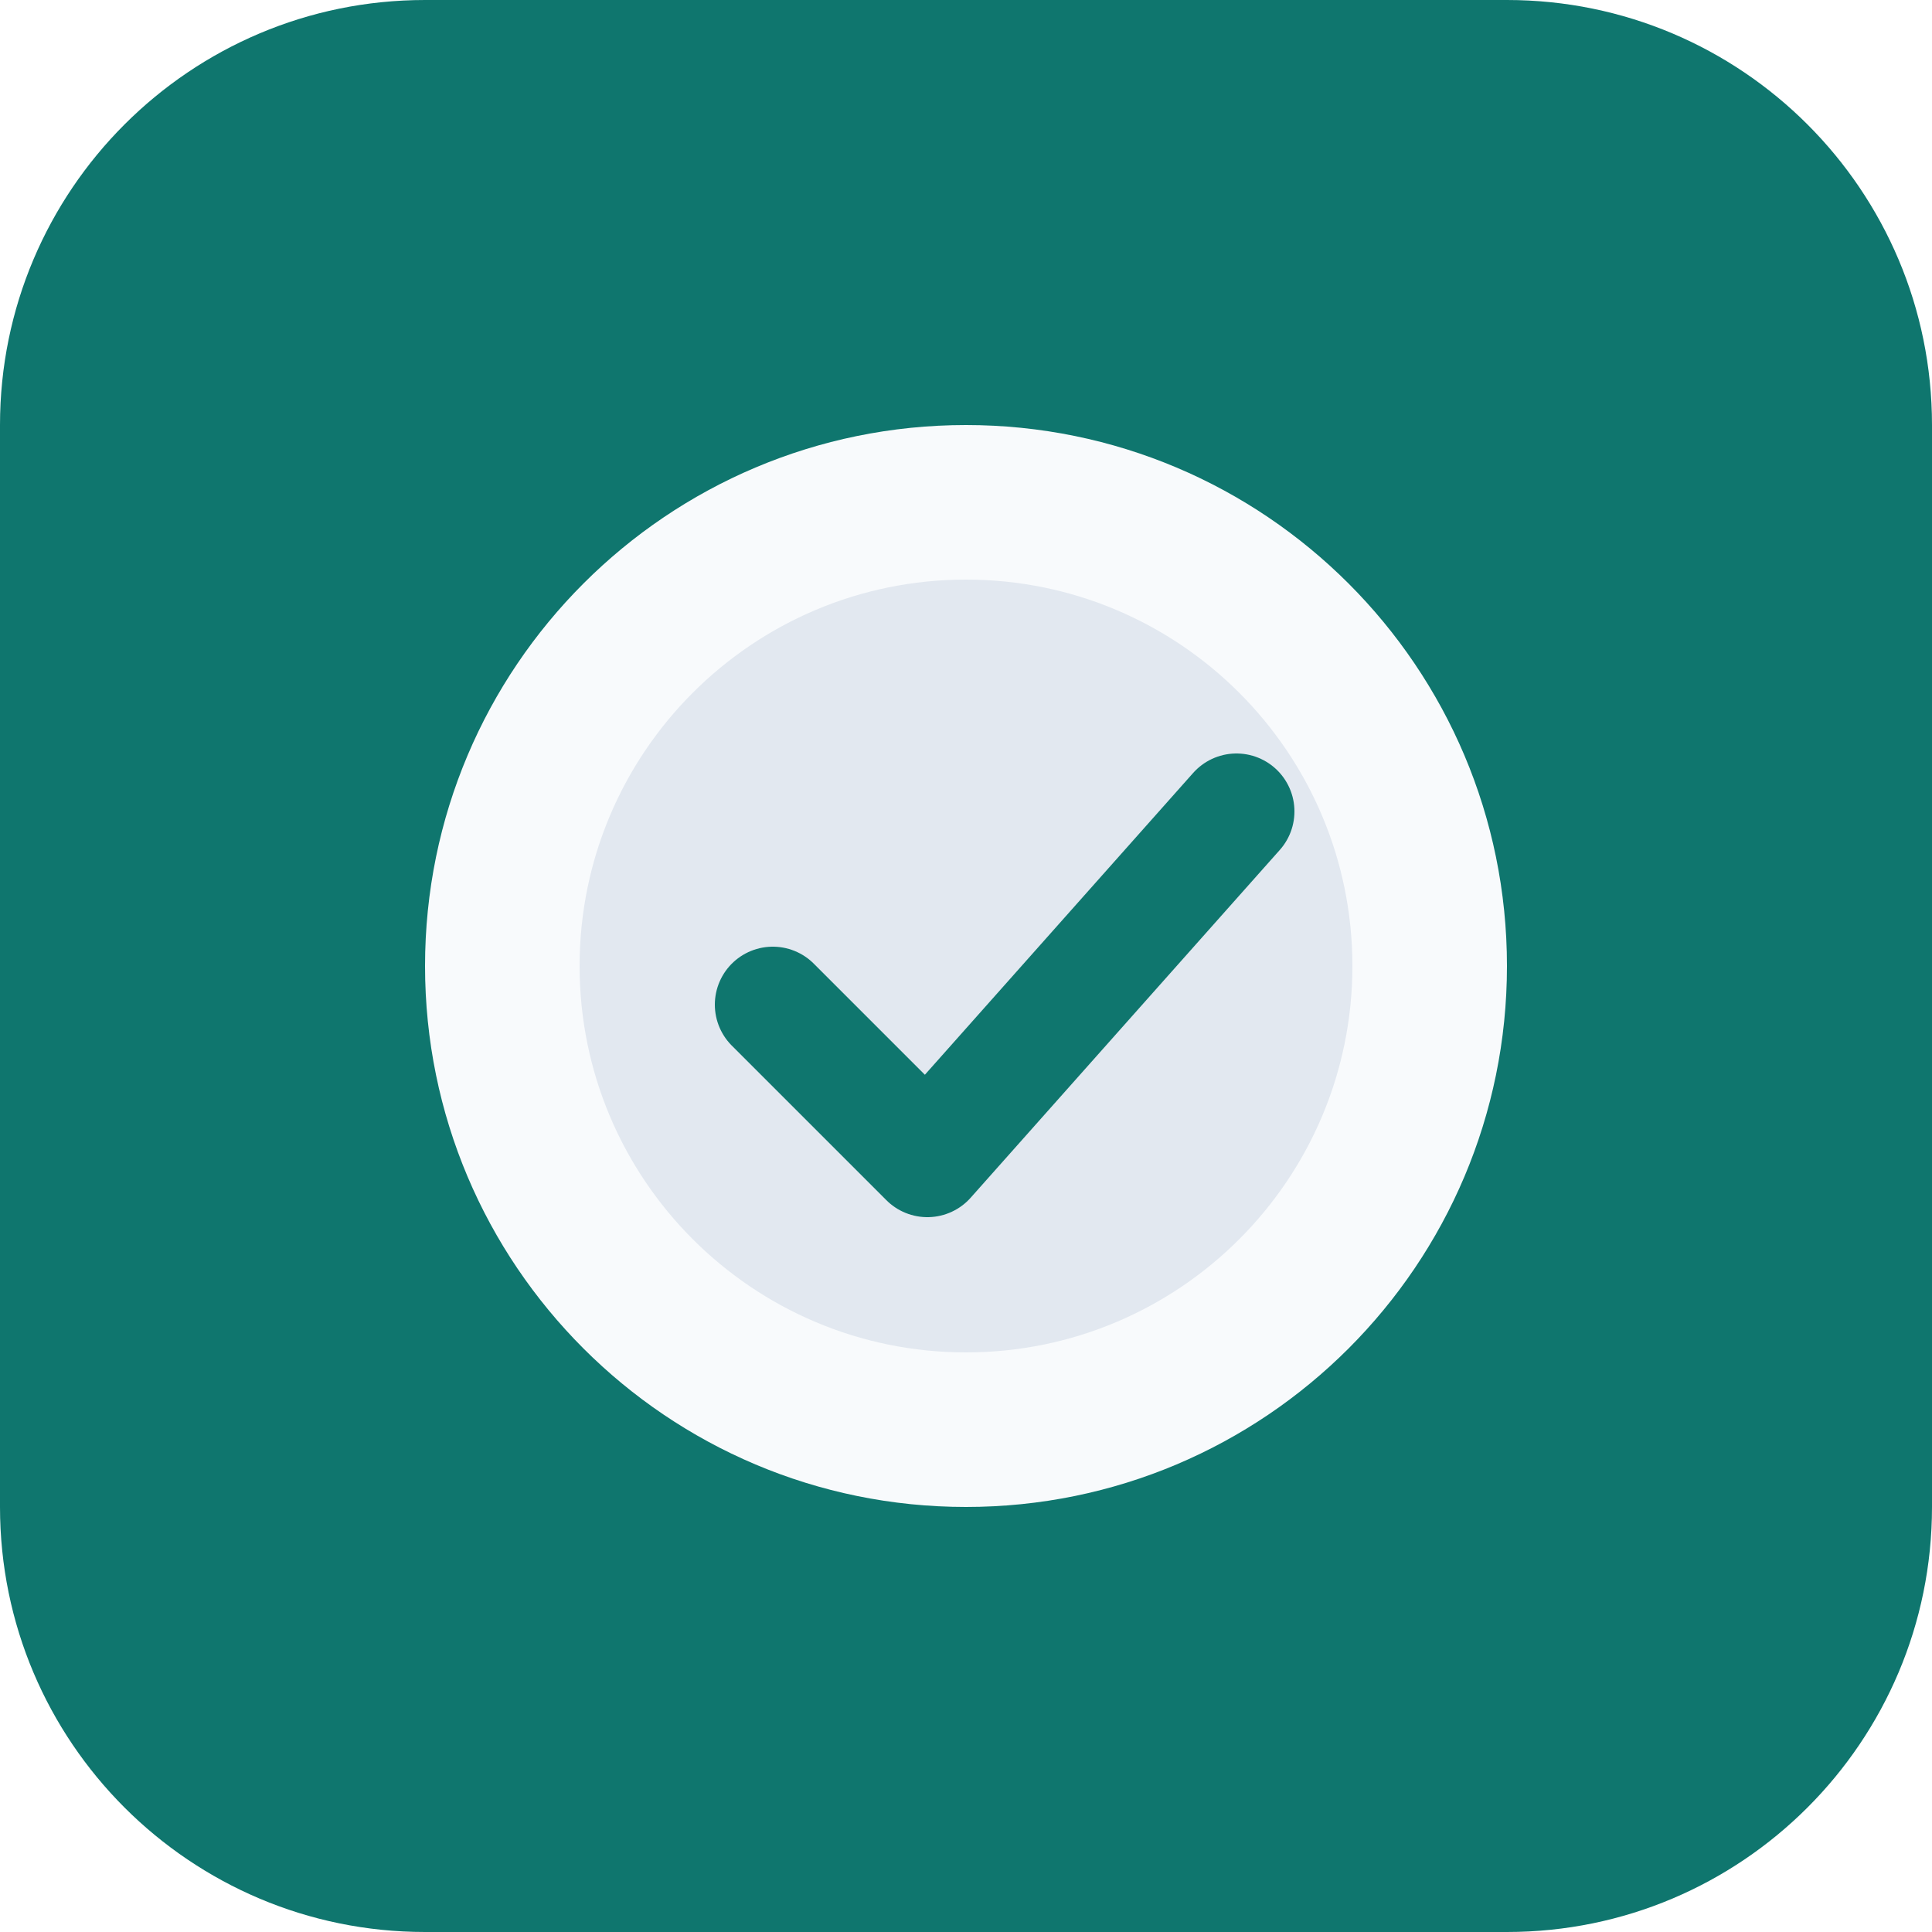
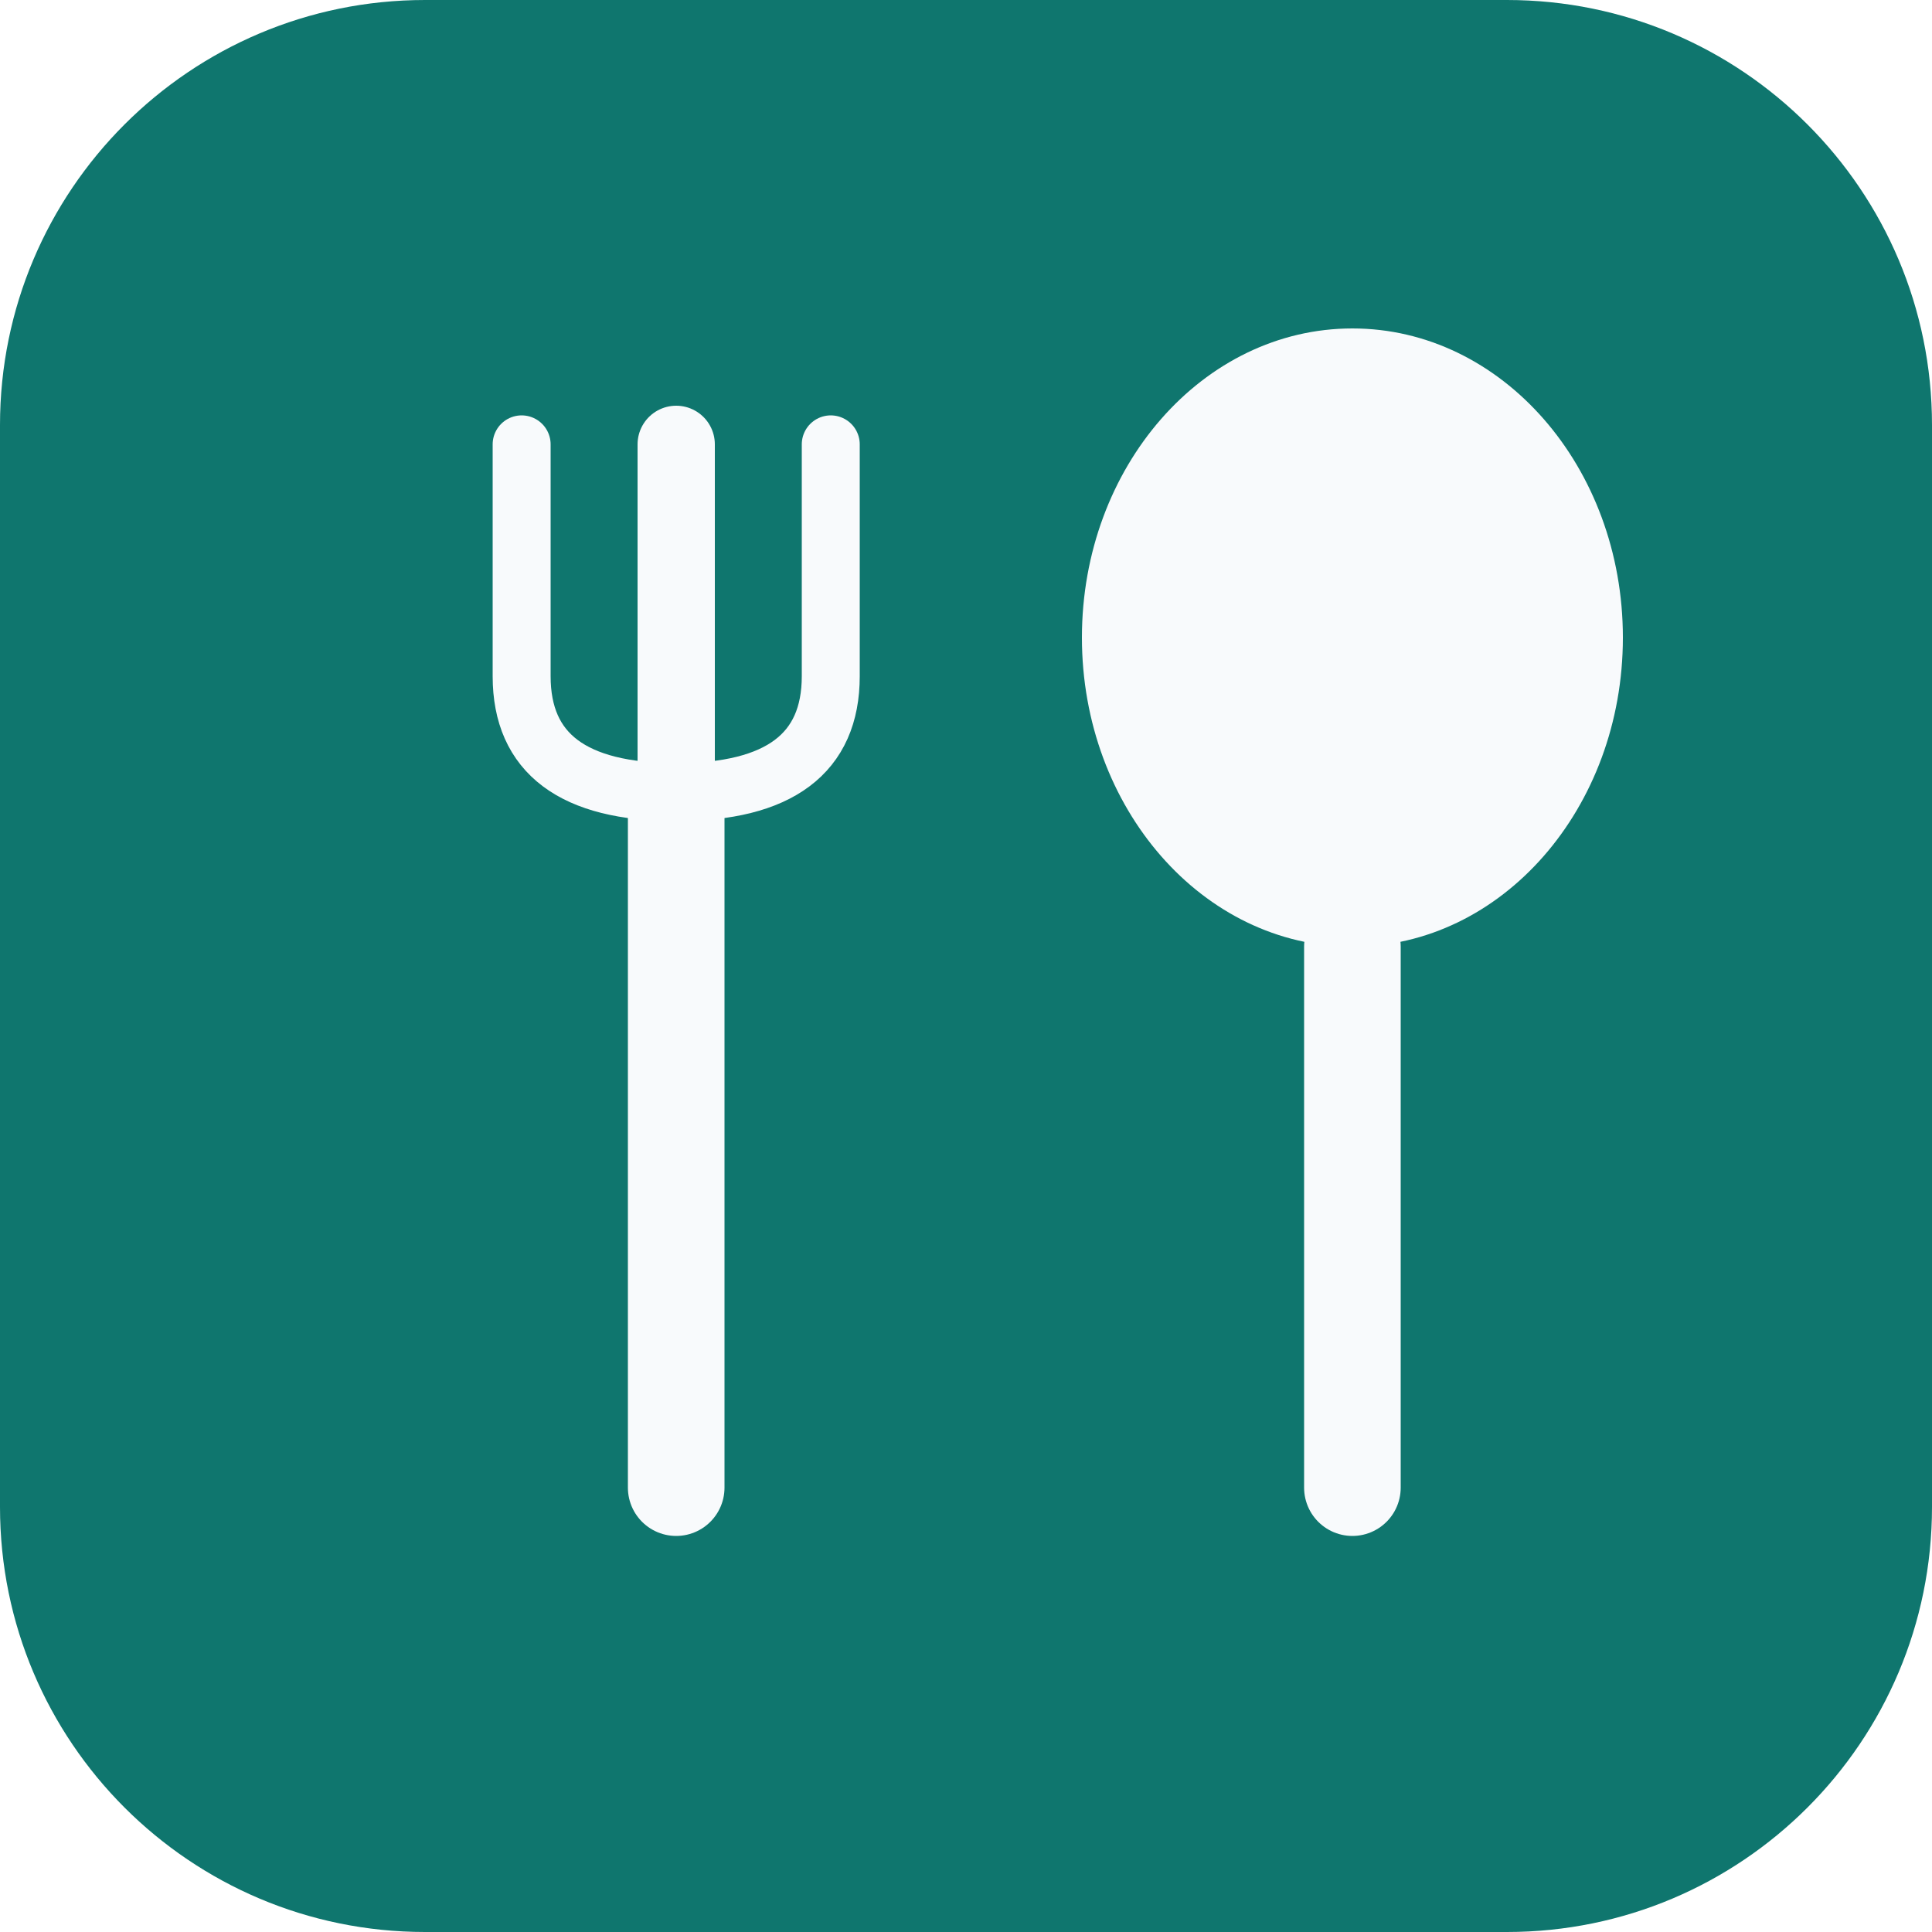
<svg xmlns="http://www.w3.org/2000/svg" viewBox="0 0 100 100">
  <rect width="100" height="100" rx="22" fill="#0f766e" />
-   <circle cx="50" cy="50" r="28" fill="#f8fafc" />
-   <circle cx="50" cy="50" r="20" fill="#e2e8f0" />
-   <path d="M40 52L48 60L64 42" fill="none" stroke="#0f766e" stroke-linecap="round" stroke-linejoin="round" stroke-width="6" />
+   <g transform="translate(15, 15)">
+     <path d="M20 8 L20 28" stroke="#f8fafc" stroke-width="4" stroke-linecap="round" fill="none" />
+     <path d="M12 8 L12 20 Q12 26 20 26" stroke="#f8fafc" stroke-width="3" stroke-linecap="round" fill="none" />
+     <path d="M20 8 L20 20" stroke="#f8fafc" stroke-width="3" stroke-linecap="round" fill="none" />
+     <path d="M28 8 L28 20 Q28 26 20 26" stroke="#f8fafc" stroke-width="3" stroke-linecap="round" fill="none" />
+     <path d="M20 26 L20 62" stroke="#f8fafc" stroke-width="5" stroke-linecap="round" fill="none" />
+   </g>
+   <g transform="translate(50, 15)">
+     <ellipse cx="20" cy="18" rx="14" ry="16" fill="#f8fafc" />
+     <path d="M20 34 L20 62" stroke="#f8fafc" stroke-width="5" stroke-linecap="round" />
+   </g>
</svg>
